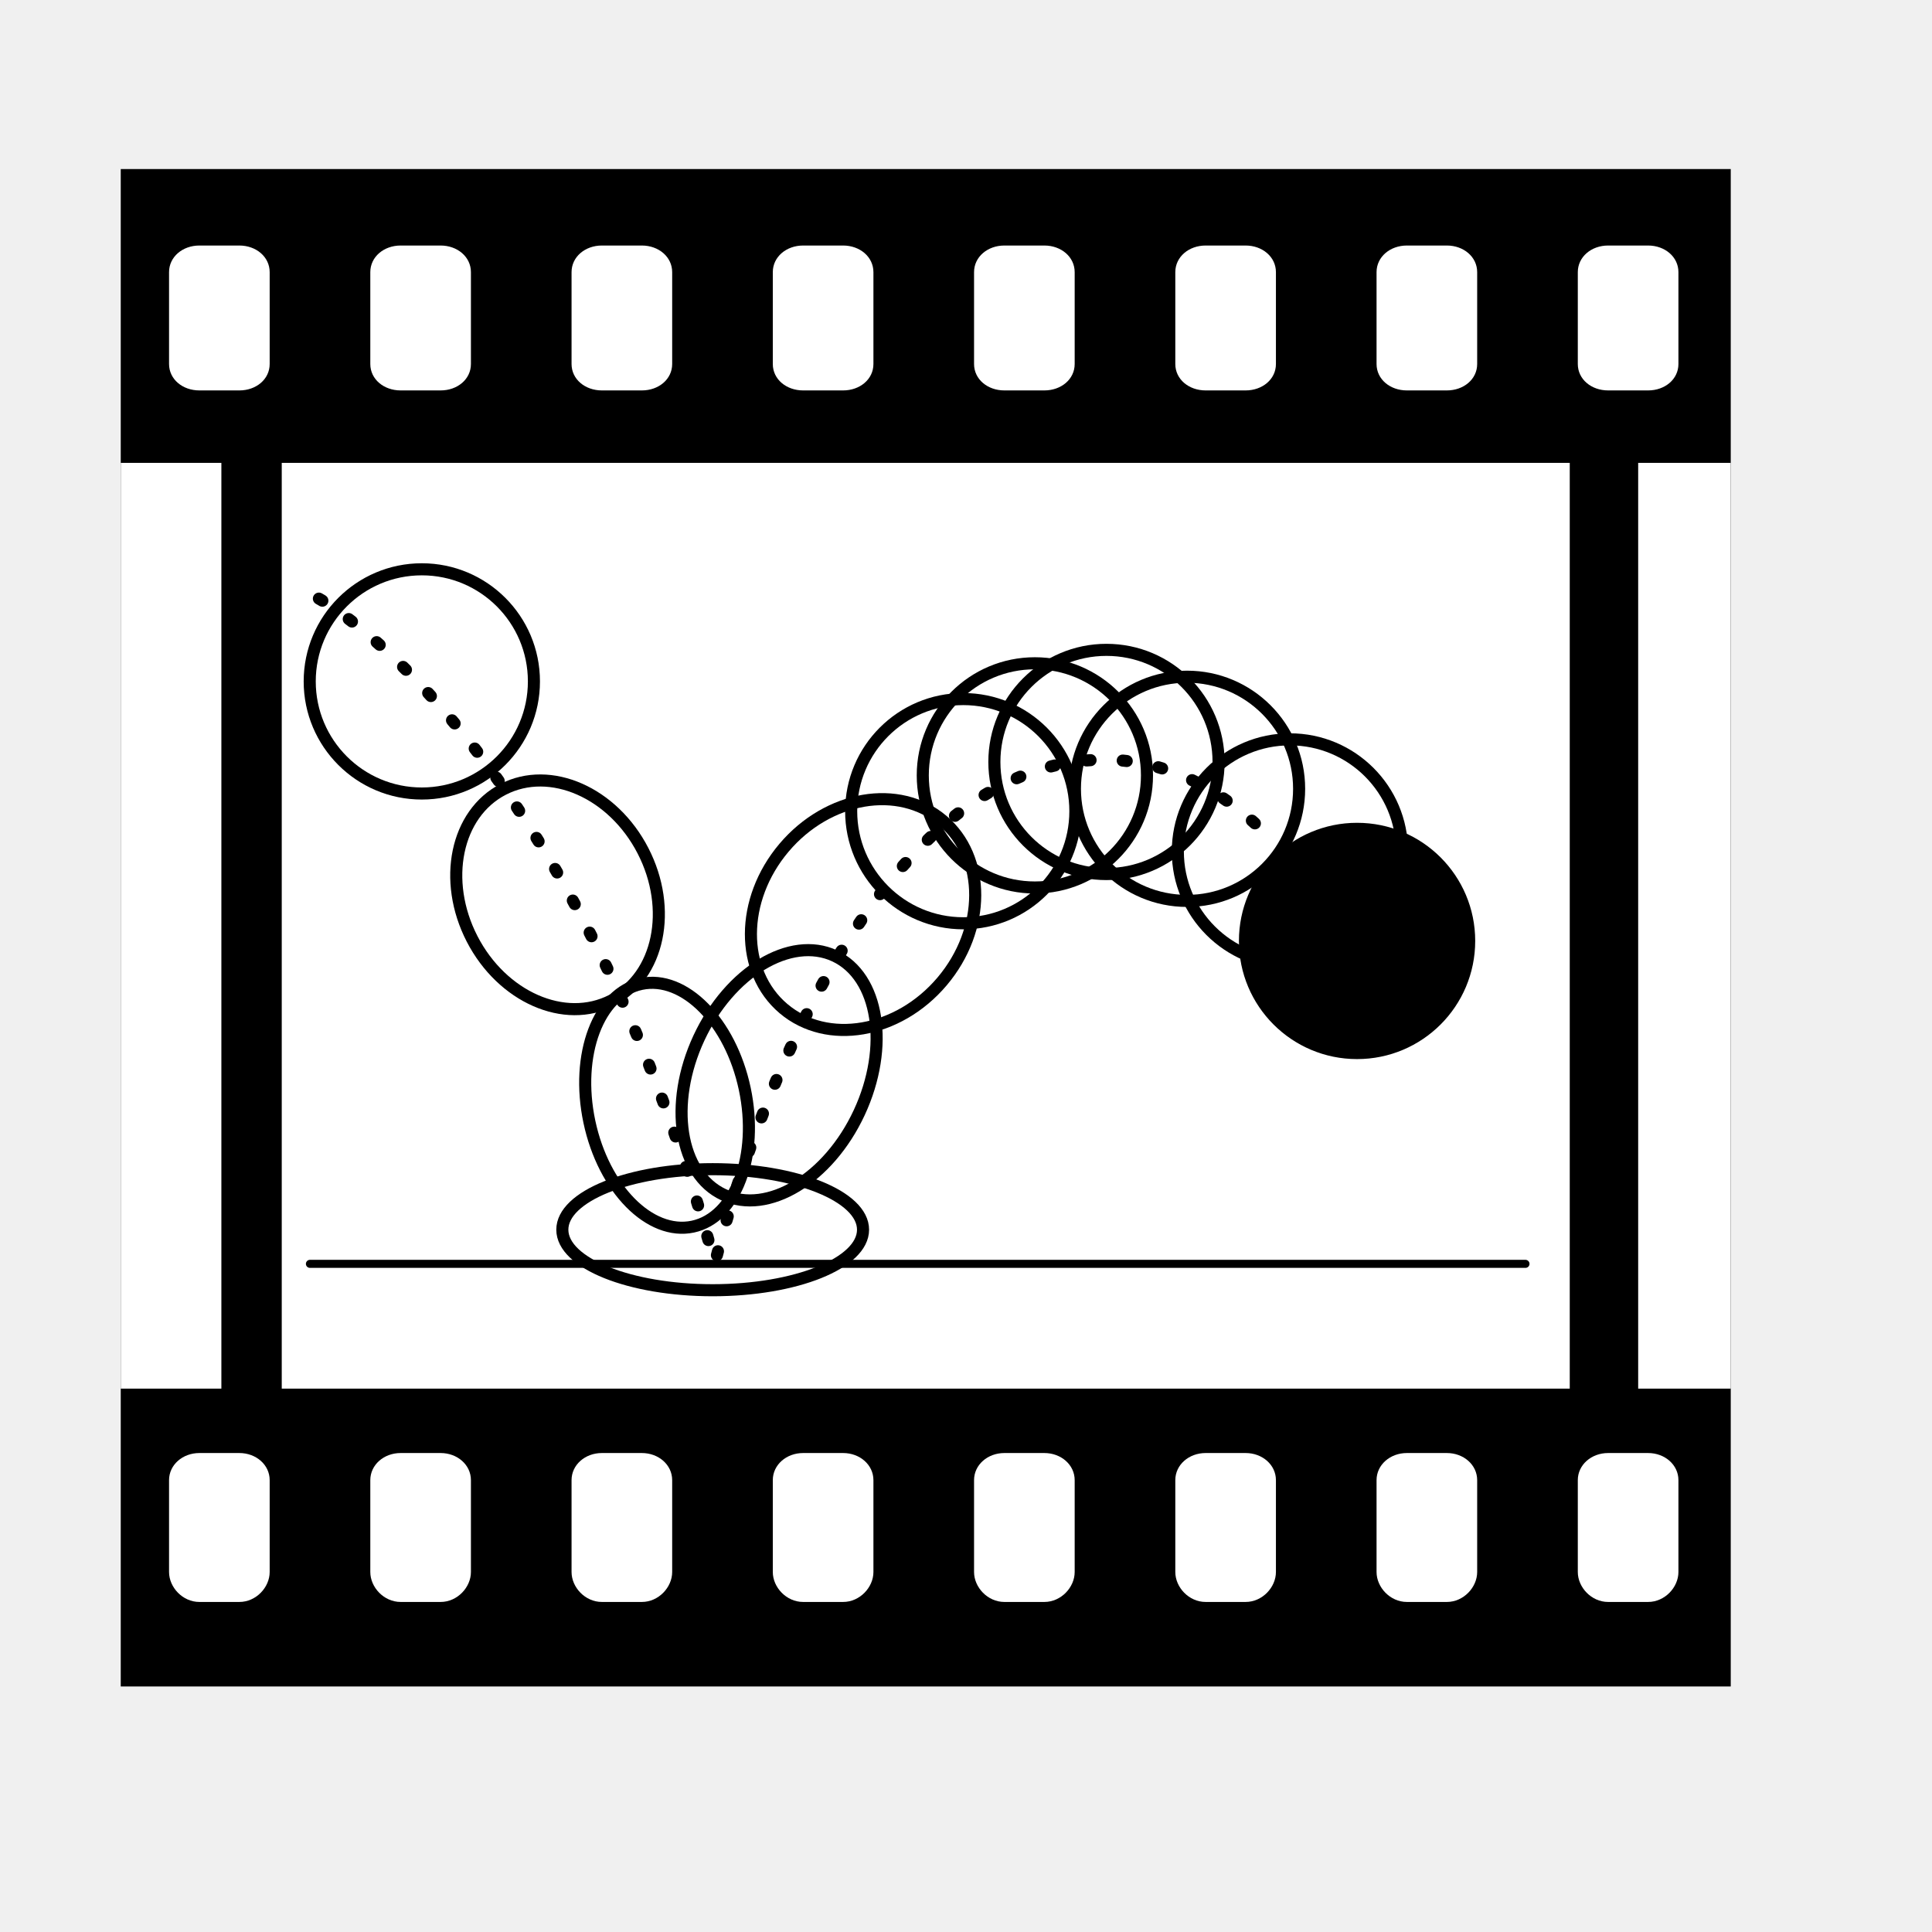
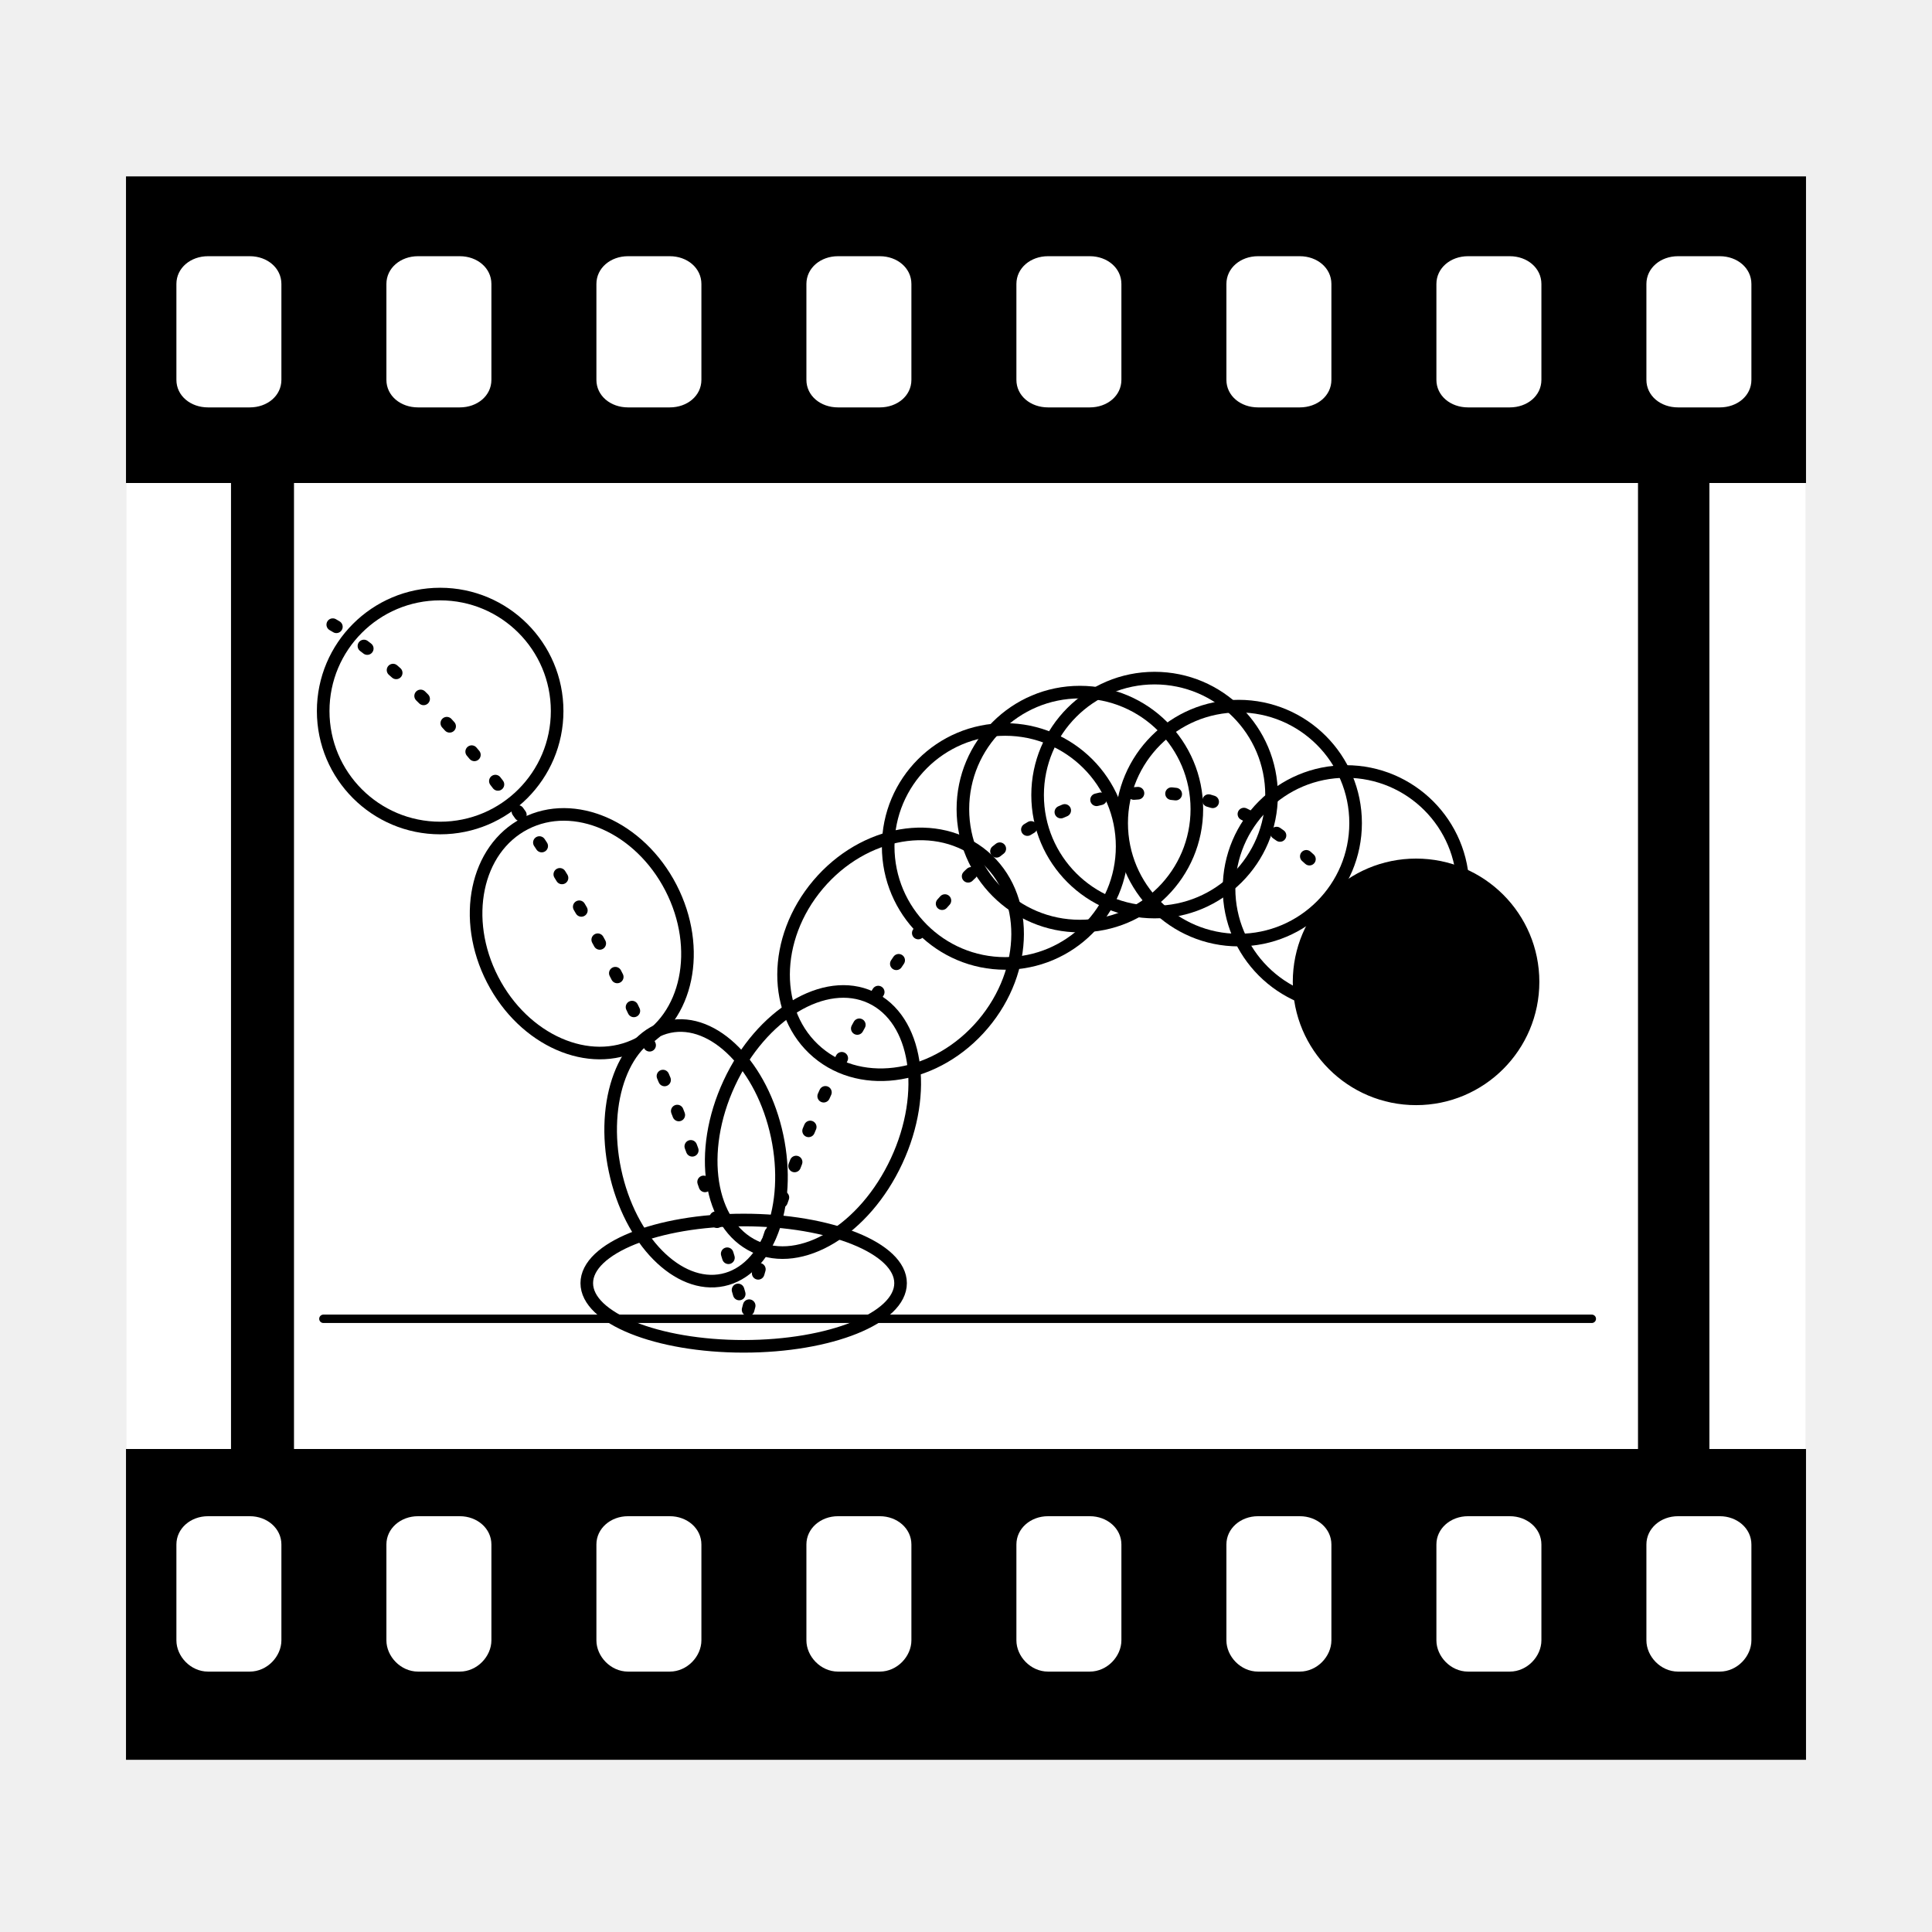
- <svg xmlns="http://www.w3.org/2000/svg" version="1.1" id="Layer_6" x="0px" y="0px" width="500px" height="500px" viewBox="20 20 480 480" enable-background="new 0 0 500 500" xml:space="preserve">
+ <svg xmlns="http://www.w3.org/2000/svg" version="1.1" id="Layer_6" x="0px" y="0px" width="500px" height="500px" viewBox="20 20 460 460" enable-background="new 0 0 500 500" xml:space="preserve">
  <g>
    <rect x="50" y="62" width="400" height="377" />
    <rect x="90" y="135" fill="#FFFFFF" width="320" height="230" />
    <rect x="50" y="135" fill="#FFFFFF" width="25" height="230" />
    <rect x="427" y="135" fill="#FFFFFF" width="23" height="230" />
    <path fill="#FFFFFF" d="M437,110.436c0,3.805-3.371,6.564-7.529,6.564h-9.941c-4.158,0-7.529-2.759-7.529-6.564V87.614   c0-3.805,3.371-6.614,7.529-6.614h9.941c4.158,0,7.529,2.809,7.529,6.614V110.436z" />
    <path fill="#FFFFFF" d="M387,110.436c0,3.805-3.371,6.564-7.529,6.564h-9.941c-4.158,0-7.529-2.759-7.529-6.564V87.614   c0-3.805,3.371-6.614,7.529-6.614h9.941c4.158,0,7.529,2.809,7.529,6.614V110.436z" />
    <path fill="#FFFFFF" d="M337,110.436c0,3.805-3.371,6.564-7.529,6.564h-9.941c-4.158,0-7.529-2.759-7.529-6.564V87.614   c0-3.805,3.371-6.614,7.529-6.614h9.941c4.158,0,7.529,2.809,7.529,6.614V110.436z" />
    <path fill="#FFFFFF" d="M287,110.436c0,3.805-3.371,6.564-7.529,6.564h-9.941c-4.158,0-7.529-2.759-7.529-6.564V87.614   c0-3.805,3.371-6.614,7.529-6.614h9.941c4.158,0,7.529,2.809,7.529,6.614V110.436z" />
    <path fill="#FFFFFF" d="M237,110.436c0,3.805-3.371,6.564-7.529,6.564h-9.941c-4.158,0-7.529-2.759-7.529-6.564V87.614   c0-3.805,3.371-6.614,7.529-6.614h9.941c4.158,0,7.529,2.809,7.529,6.614V110.436z" />
    <path fill="#FFFFFF" d="M187,110.436c0,3.805-3.371,6.564-7.529,6.564h-9.941c-4.158,0-7.529-2.759-7.529-6.564V87.614   c0-3.805,3.371-6.614,7.529-6.614h9.941c4.158,0,7.529,2.809,7.529,6.614V110.436z" />
    <path fill="#FFFFFF" d="M137,110.436c0,3.805-3.371,6.564-7.529,6.564h-9.941c-4.158,0-7.529-2.759-7.529-6.564V87.614   c0-3.805,3.371-6.614,7.529-6.614h9.941c4.158,0,7.529,2.809,7.529,6.614V110.436z" />
    <path fill="#FFFFFF" d="M87,110.436c0,3.805-3.371,6.564-7.529,6.564h-9.941c-4.158,0-7.529-2.759-7.529-6.564V87.614   C62,83.809,65.371,81,69.529,81h9.941C83.629,81,87,83.809,87,87.614V110.436z" />
    <path fill="#FFFFFF" d="M437,410.557c0,3.804-3.371,7.443-7.529,7.443h-9.941c-4.158,0-7.529-3.64-7.529-7.443v-22.822   c0-3.805,3.371-6.734,7.529-6.734h9.941c4.158,0,7.529,2.93,7.529,6.734V410.557z" />
    <path fill="#FFFFFF" d="M387,410.557c0,3.804-3.371,7.443-7.529,7.443h-9.941c-4.158,0-7.529-3.64-7.529-7.443v-22.822   c0-3.805,3.371-6.734,7.529-6.734h9.941c4.158,0,7.529,2.93,7.529,6.734V410.557z" />
    <path fill="#FFFFFF" d="M337,410.557c0,3.804-3.371,7.443-7.529,7.443h-9.941c-4.158,0-7.529-3.64-7.529-7.443v-22.822   c0-3.805,3.371-6.734,7.529-6.734h9.941c4.158,0,7.529,2.93,7.529,6.734V410.557z" />
    <path fill="#FFFFFF" d="M287,410.557c0,3.804-3.371,7.443-7.529,7.443h-9.941c-4.158,0-7.529-3.64-7.529-7.443v-22.822   c0-3.805,3.371-6.734,7.529-6.734h9.941c4.158,0,7.529,2.93,7.529,6.734V410.557z" />
    <path fill="#FFFFFF" d="M237,410.557c0,3.804-3.371,7.443-7.529,7.443h-9.941c-4.158,0-7.529-3.64-7.529-7.443v-22.822   c0-3.805,3.371-6.734,7.529-6.734h9.941c4.158,0,7.529,2.93,7.529,6.734V410.557z" />
    <path fill="#FFFFFF" d="M187,410.557c0,3.804-3.371,7.443-7.529,7.443h-9.941c-4.158,0-7.529-3.64-7.529-7.443v-22.822   c0-3.805,3.371-6.734,7.529-6.734h9.941c4.158,0,7.529,2.93,7.529,6.734V410.557z" />
    <path fill="#FFFFFF" d="M137,410.557c0,3.804-3.371,7.443-7.529,7.443h-9.941c-4.158,0-7.529-3.64-7.529-7.443v-22.822   c0-3.805,3.371-6.734,7.529-6.734h9.941c4.158,0,7.529,2.93,7.529,6.734V410.557z" />
    <path fill="#FFFFFF" d="M87,410.557c0,3.804-3.371,7.443-7.529,7.443h-9.941c-4.158,0-7.529-3.64-7.529-7.443v-22.822   c0-3.805,3.371-6.734,7.529-6.734h9.941c4.158,0,7.529,2.93,7.529,6.734V410.557z" />
    <path fill="none" stroke="#000000" stroke-width="3" stroke-linecap="round" stroke-linejoin="round" stroke-miterlimit="10" stroke-dasharray="1,8" d="   M99.229,168.727c0,0,62.259,33.909,98.391,165.097c0,0,29.462-125.073,96.724-125.073c16.703,0,30.8,8.329,42.556,20.851" />
    <circle stroke="#000000" stroke-width="3" stroke-linecap="round" stroke-linejoin="round" stroke-miterlimit="10" cx="357.159" cy="253.776" r="27.852" />
    <circle fill="none" stroke="#000000" stroke-width="3" stroke-linecap="round" stroke-linejoin="round" stroke-miterlimit="10" cx="124.8" cy="189.294" r="27.852" />
    <ellipse transform="matrix(0.8888 -0.4583 0.4583 0.8888 -93.4241 99.5879)" fill="none" stroke="#000000" stroke-width="3" stroke-linecap="round" stroke-linejoin="round" stroke-miterlimit="10" cx="158.517" cy="242.321" rx="23.885" ry="29.485" />
    <ellipse transform="matrix(0.9782 -0.2075 0.2075 0.9782 -57.0876 44.9498)" fill="none" stroke="#000000" stroke-width="3" stroke-linecap="round" stroke-linejoin="round" stroke-miterlimit="10" cx="185.734" cy="294.615" rx="19.732" ry="30.823" />
    <ellipse fill="none" stroke="#000000" stroke-width="3" stroke-linecap="round" stroke-linejoin="round" stroke-miterlimit="10" cx="197.065" cy="325.515" rx="37.356" ry="15.038" />
    <ellipse transform="matrix(0.9067 0.4217 -0.4217 0.9067 141.0132 -63.2813)" fill="none" stroke="#000000" stroke-width="3" stroke-linecap="round" stroke-linejoin="round" stroke-miterlimit="10" cx="213.572" cy="287.16" rx="21.966" ry="32.724" />
    <ellipse transform="matrix(0.7634 0.6459 -0.6459 0.7634 215.1537 -92.9247)" fill="none" stroke="#000000" stroke-width="3" stroke-linecap="round" stroke-linejoin="round" stroke-miterlimit="10" cx="234.421" cy="247.227" rx="25.72" ry="30.607" />
    <circle fill="none" stroke="#000000" stroke-width="3" stroke-linecap="round" stroke-linejoin="round" stroke-miterlimit="10" cx="294.9" cy="209.306" r="27.851" />
    <circle fill="none" stroke="#000000" stroke-width="3" stroke-linecap="round" stroke-linejoin="round" stroke-miterlimit="10" cx="277.112" cy="212.641" r="27.852" />
    <circle fill="none" stroke="#000000" stroke-width="3" stroke-linecap="round" stroke-linejoin="round" stroke-miterlimit="10" cx="314.912" cy="215.977" r="27.851" />
    <circle fill="none" stroke="#000000" stroke-width="3" stroke-linecap="round" stroke-linejoin="round" stroke-miterlimit="10" cx="259.323" cy="221.535" r="27.852" />
    <circle fill="none" stroke="#000000" stroke-width="3" stroke-linecap="round" stroke-linejoin="round" stroke-miterlimit="10" cx="340.482" cy="231.541" r="27.852" />
    <line fill="none" stroke="#000000" stroke-width="2" stroke-linecap="round" stroke-linejoin="round" stroke-miterlimit="10" x1="97" y1="334" x2="399" y2="334" />
  </g>
</svg>
